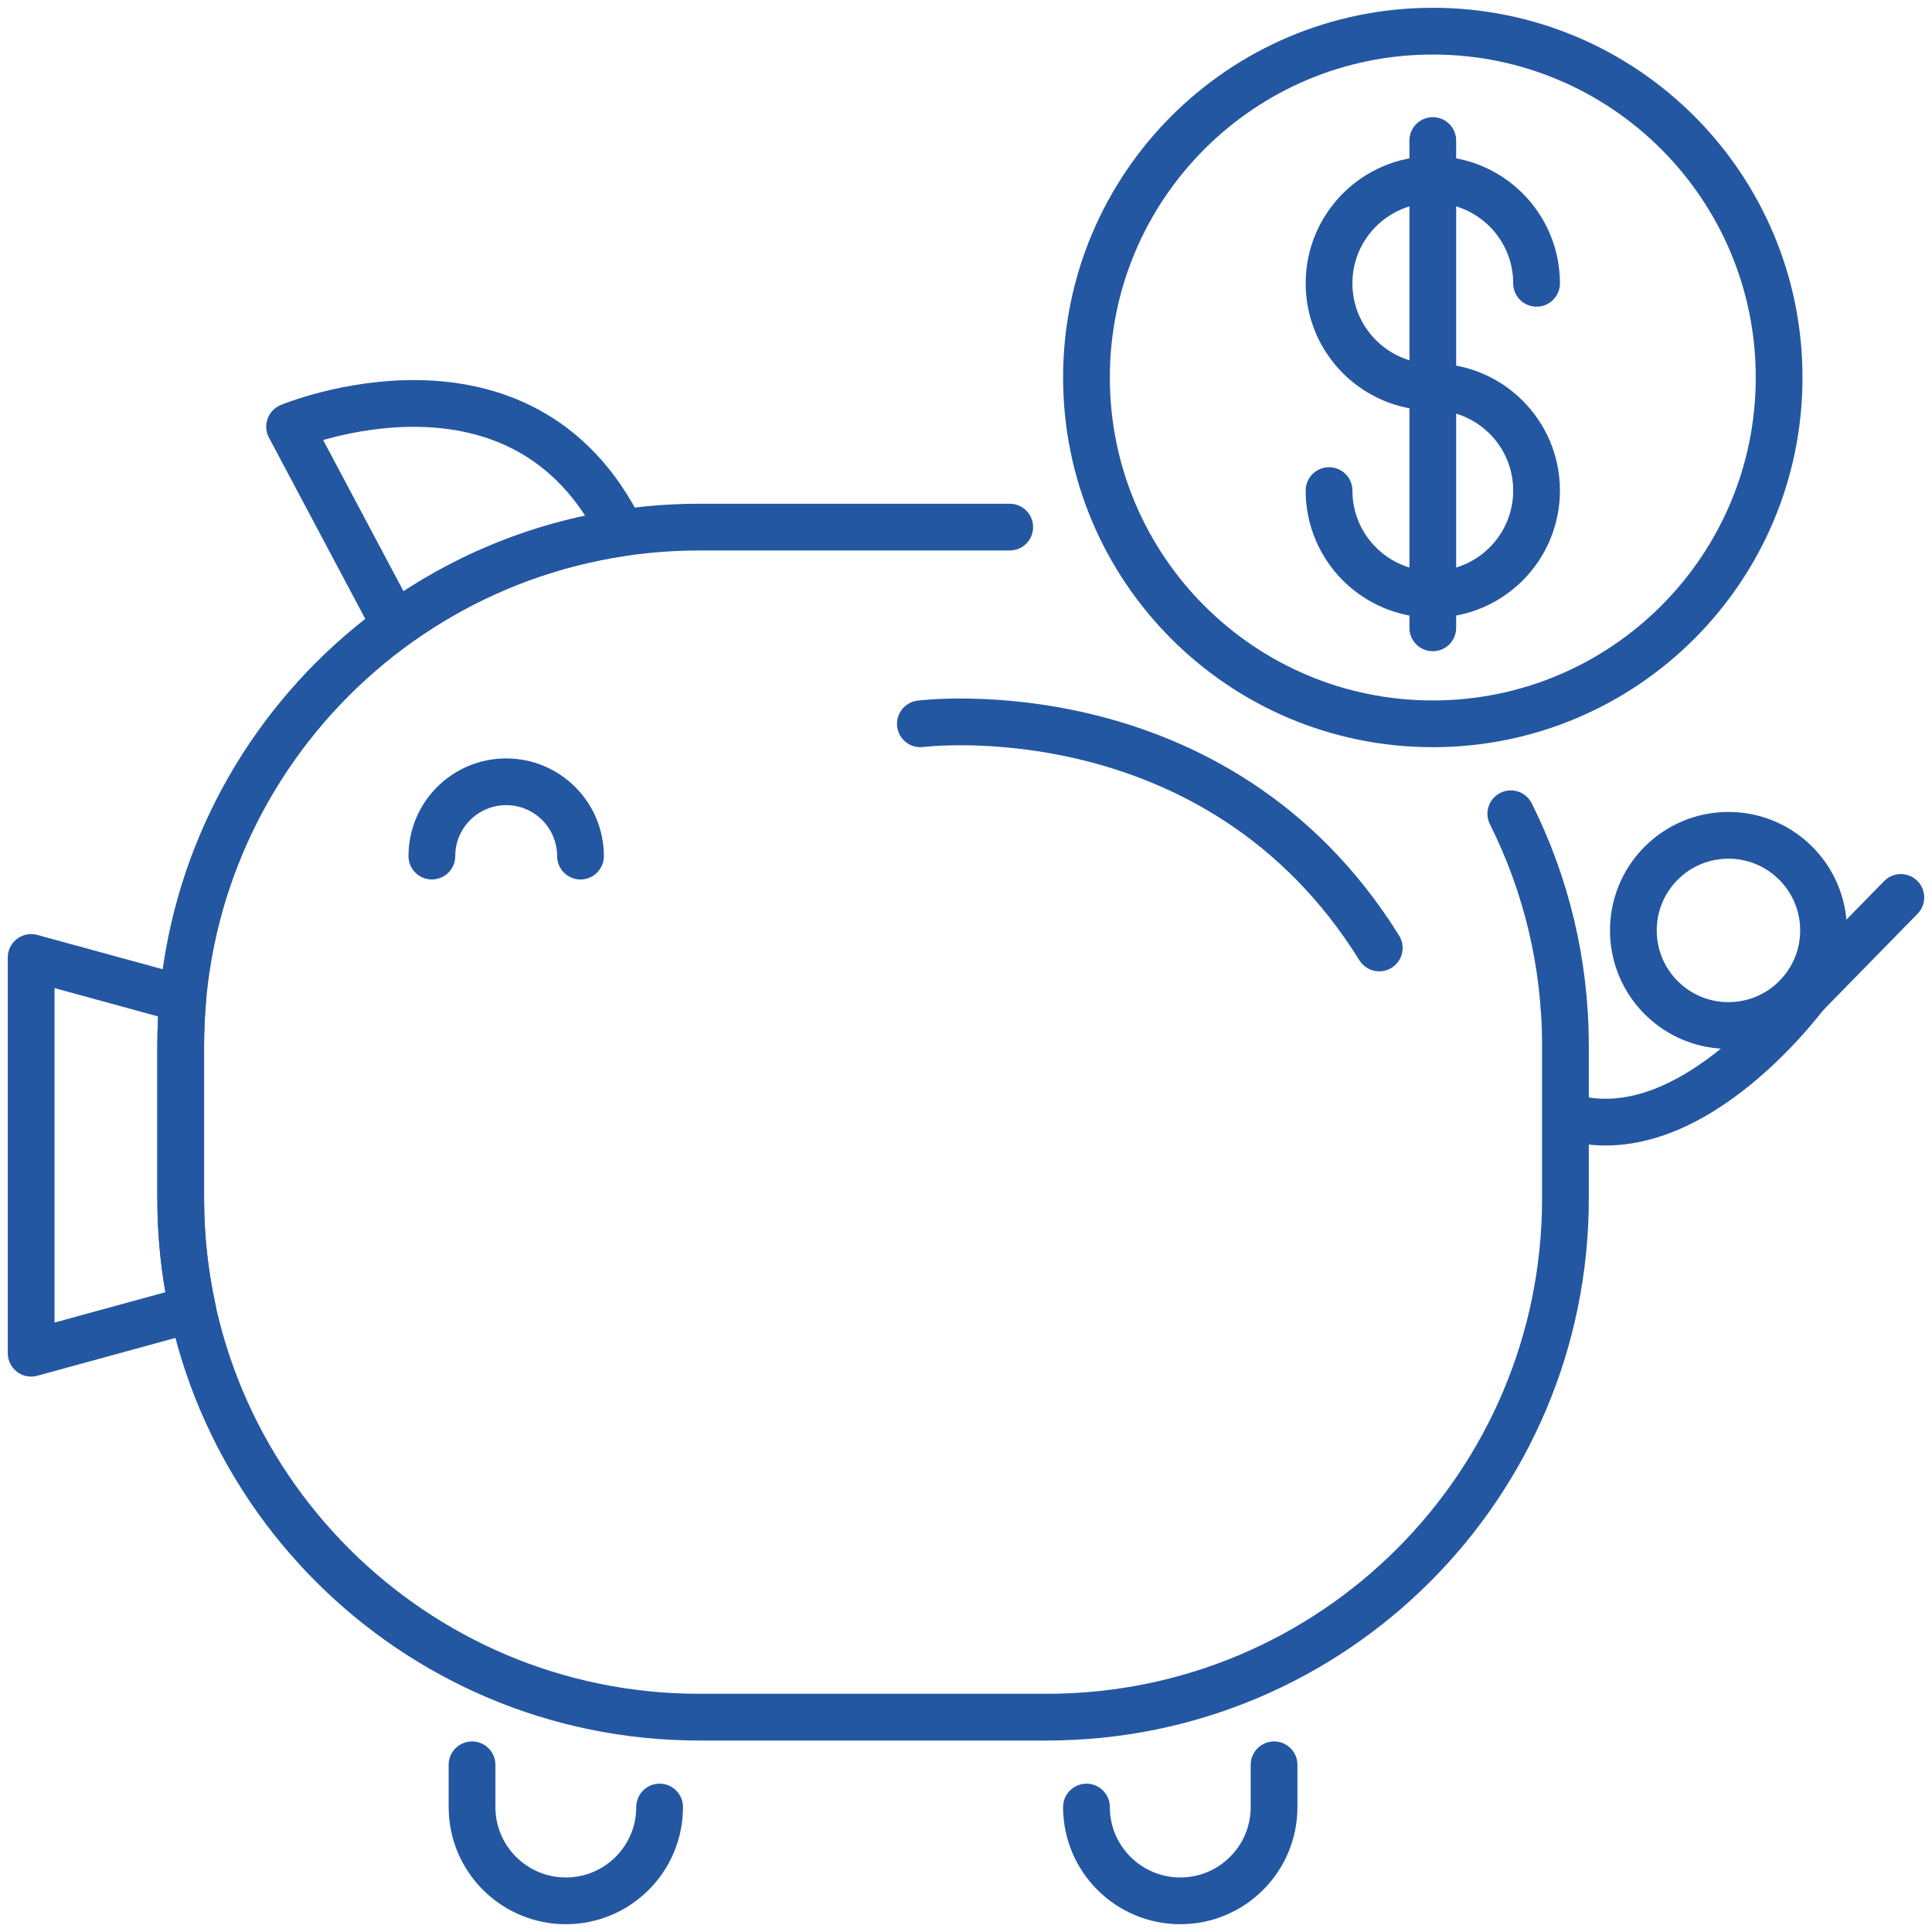
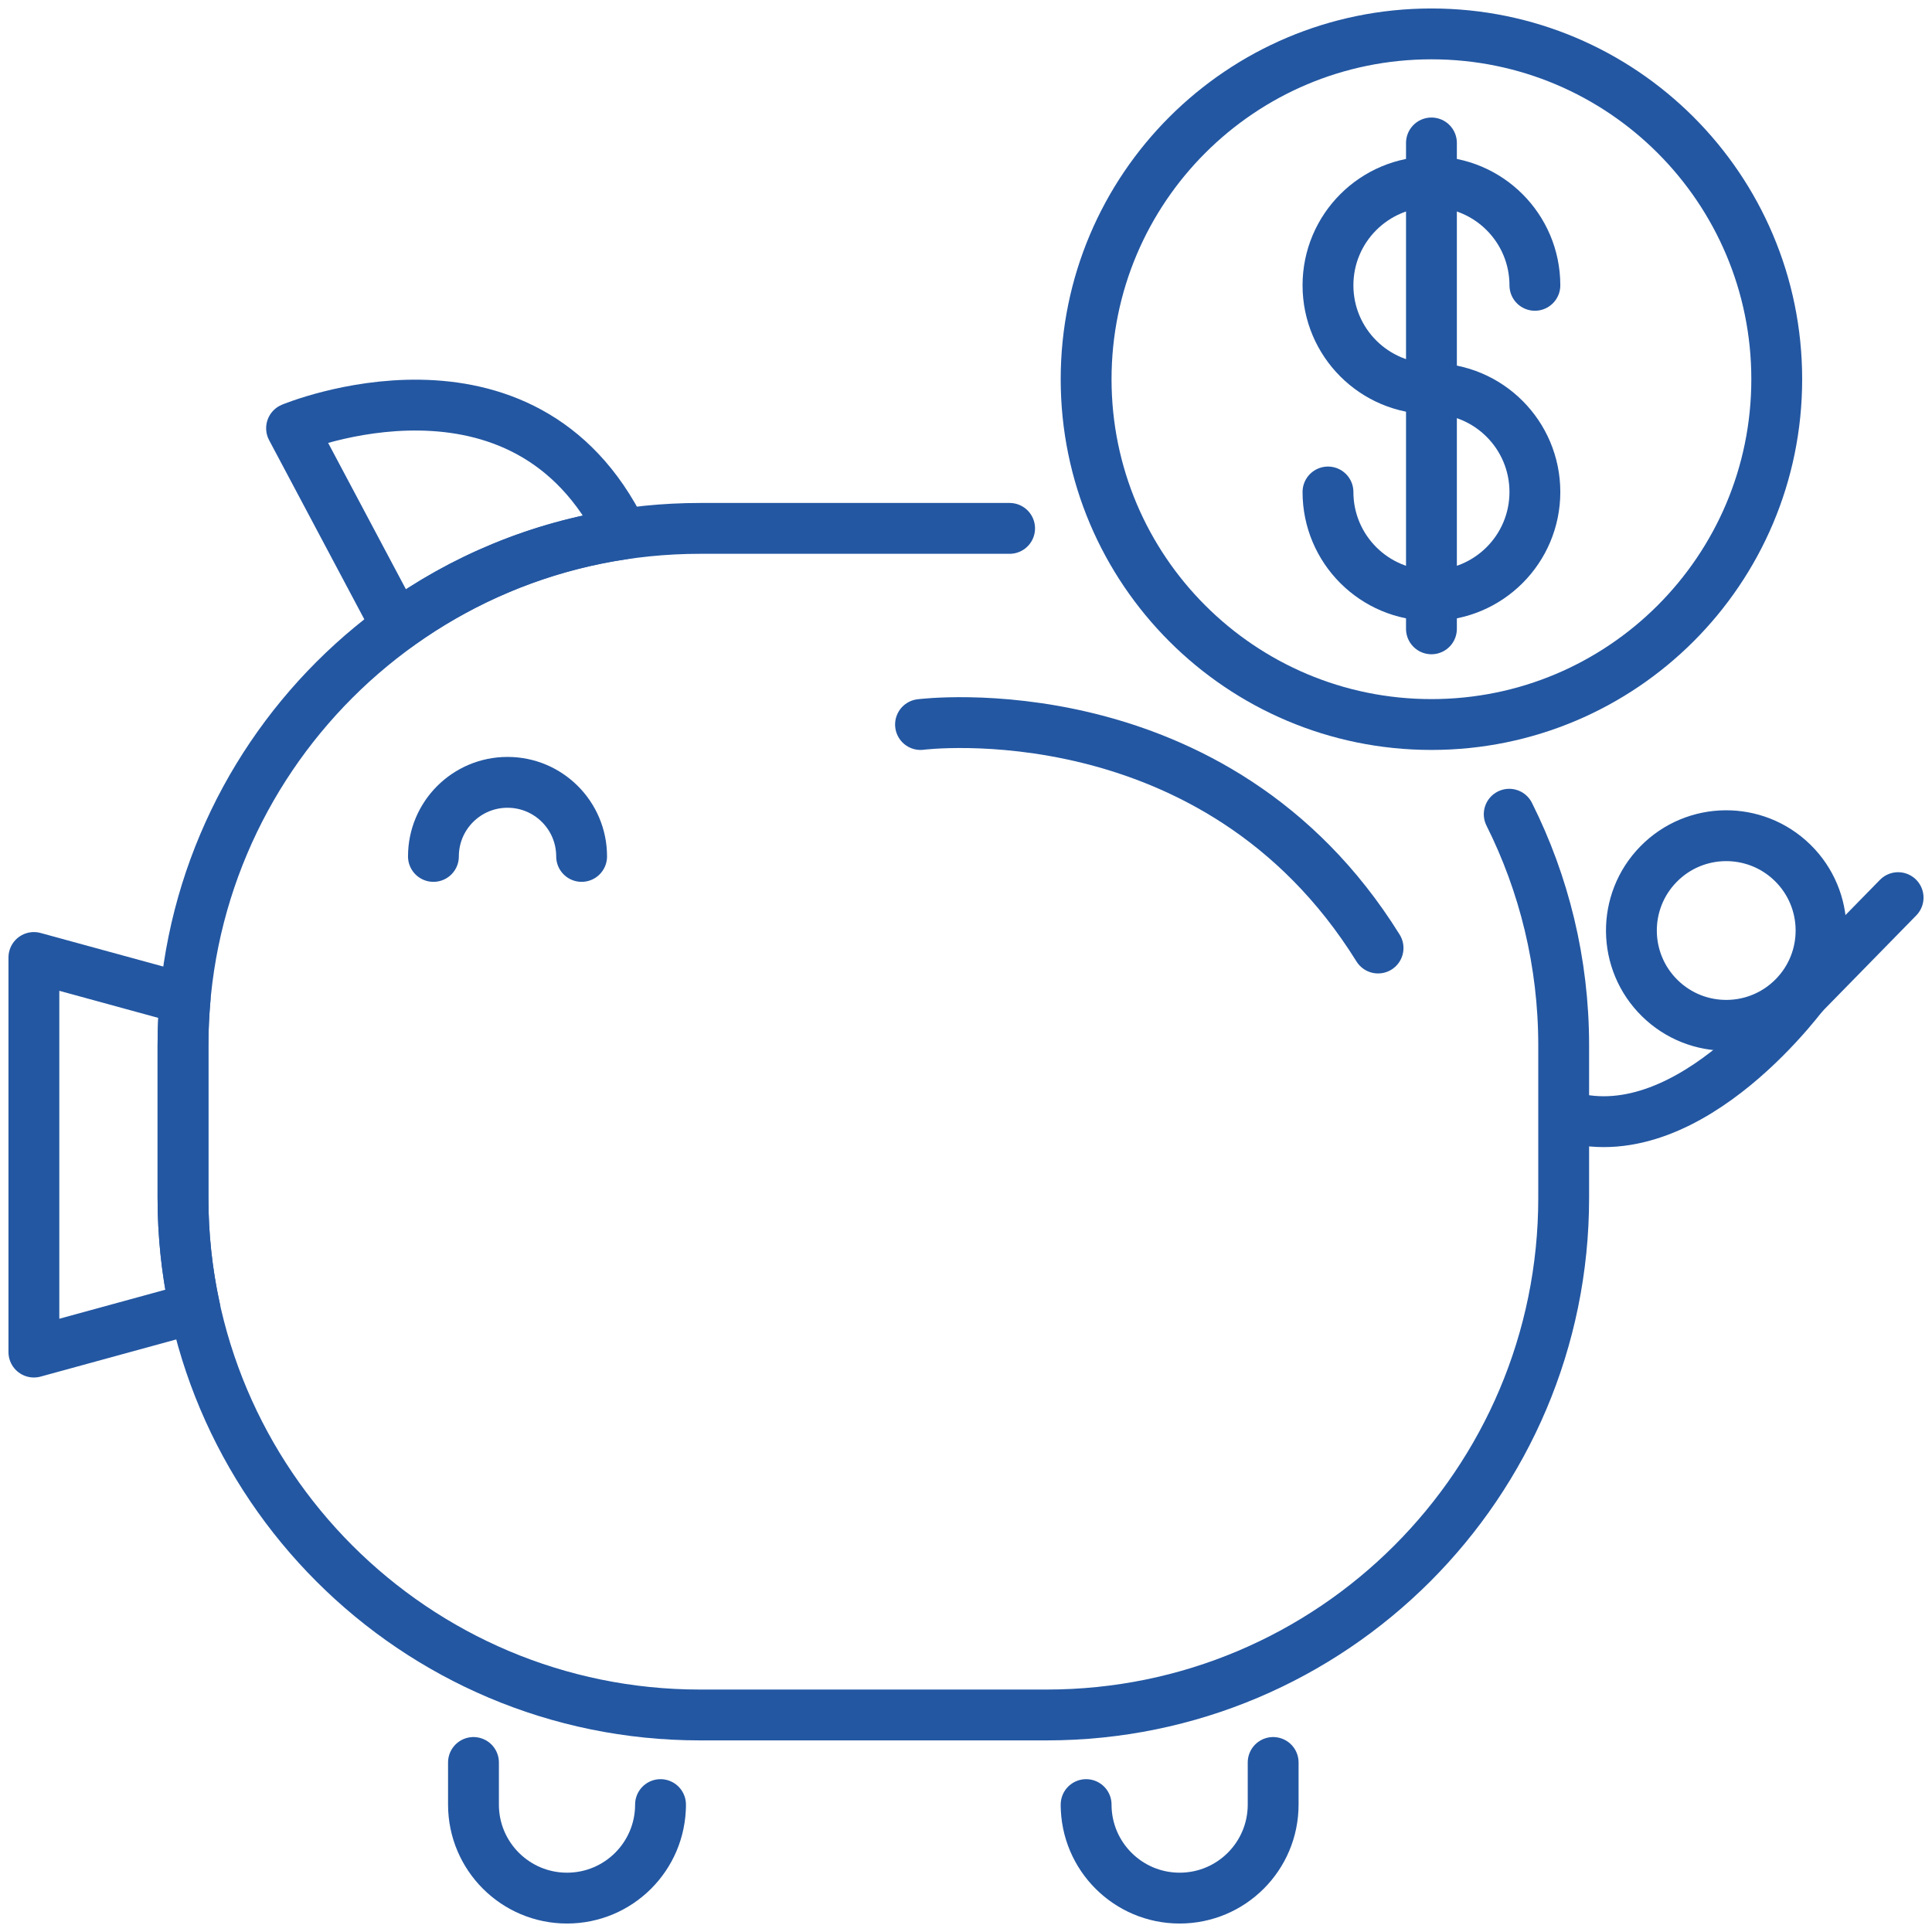
- <svg xmlns="http://www.w3.org/2000/svg" width="124" height="124" viewBox="0 0 124 124" fill="none">
-   <path d="M122 57.599L115.651 64.086" stroke="#2357A2" stroke-width="3" stroke-miterlimit="10" stroke-linecap="round" stroke-linejoin="round" />
-   <path d="M96.967 52.23C99.21 56.709 100.473 61.765 100.473 67.115V76.928C100.473 95.31 85.571 110.211 67.189 110.211H44.882C26.5 110.211 11.598 95.31 11.598 76.928V67.115C11.598 48.733 26.5 33.831 44.882 33.831H64.807" stroke="#2357A2" stroke-width="3" stroke-miterlimit="10" stroke-linecap="round" stroke-linejoin="round" />
-   <path d="M12.356 84.015L2 86.851V61.452L11.733 64.117C11.645 65.107 11.598 66.107 11.598 67.116V76.928C11.598 79.36 11.859 81.731 12.356 84.015Z" stroke="#2357A2" stroke-width="3" stroke-miterlimit="10" stroke-linecap="round" stroke-linejoin="round" />
-   <path d="M39.895 34.196C34.524 34.995 29.572 37.077 25.36 40.13L18.586 27.384C18.586 27.384 33.532 21.147 39.895 34.196Z" stroke="#2357A2" stroke-width="3" stroke-miterlimit="10" stroke-linecap="round" stroke-linejoin="round" />
-   <path d="M42.336 116.118V115.98C42.336 119.306 39.643 122 36.316 122C32.995 122 30.296 119.306 30.296 115.98V113.269" stroke="#2357A2" stroke-width="3" stroke-miterlimit="10" stroke-linecap="round" stroke-linejoin="round" />
-   <path d="M81.772 113.269V115.98C81.772 119.307 79.079 122 75.752 122C72.431 122 69.732 119.307 69.732 115.98V116.118" stroke="#2357A2" stroke-width="3" stroke-miterlimit="10" stroke-linecap="round" stroke-linejoin="round" />
-   <path d="M115.205 55.354C117.615 57.712 117.656 61.576 115.298 63.985C112.94 66.394 109.076 66.436 106.667 64.078C104.258 61.72 104.216 57.856 106.574 55.447C108.932 53.038 112.796 52.996 115.205 55.354Z" stroke="#2357A2" stroke-width="3" stroke-miterlimit="10" stroke-linecap="round" stroke-linejoin="round" />
-   <path d="M116.173 63.464C116.173 63.464 108.731 73.9 100.835 71.722" stroke="#2357A2" stroke-width="3" stroke-miterlimit="10" stroke-linecap="round" stroke-linejoin="round" />
-   <path d="M27.718 54.947C27.718 52.312 29.853 50.177 32.487 50.177C35.122 50.177 37.257 52.312 37.257 54.947" stroke="#2357A2" stroke-width="3" stroke-miterlimit="10" stroke-linecap="round" stroke-linejoin="round" />
-   <path d="M85.301 31.487C85.301 35.165 88.282 38.146 91.961 38.146C95.638 38.146 98.62 35.165 98.62 31.487C98.62 27.809 95.638 24.828 91.961 24.828V24.844C88.282 24.844 85.301 21.862 85.301 18.184C85.301 14.507 88.282 11.525 91.961 11.525C95.638 11.525 98.62 14.507 98.62 18.184" stroke="#2357A2" stroke-width="3" stroke-miterlimit="10" stroke-linecap="round" stroke-linejoin="round" />
-   <path d="M91.96 9.02V40.296" stroke="#2357A2" stroke-width="3" stroke-miterlimit="10" stroke-linecap="round" stroke-linejoin="round" />
-   <path d="M69.732 24.228C69.732 36.504 79.684 46.456 91.96 46.456C104.237 46.456 114.188 36.504 114.188 24.228C114.188 11.952 104.237 2 91.96 2C79.684 2 69.732 11.952 69.732 24.228Z" stroke="#2357A2" stroke-width="3" stroke-miterlimit="10" stroke-linecap="round" stroke-linejoin="round" />
-   <path d="M59.072 46.456C59.072 46.456 78.061 44.013 88.524 60.842" stroke="#2357A2" stroke-width="3" stroke-miterlimit="10" stroke-linecap="round" stroke-linejoin="round" />
+ <svg xmlns="http://www.w3.org/2000/svg" width="114" height="114" viewBox="0 0 114 114" fill="none">
+   <path d="M112 52.966L106.18 58.912" stroke="#2357A2" stroke-width="3" stroke-miterlimit="10" stroke-linecap="round" stroke-linejoin="round" />
+   <path d="M89.053 48.045C91.109 52.15 92.267 56.784 92.267 61.689V70.684C92.267 87.534 78.607 101.194 61.756 101.194H41.309C24.458 101.194 10.798 87.534 10.798 70.684V61.689C10.798 44.838 24.458 31.178 41.309 31.178H59.573" stroke="#2357A2" stroke-width="3" stroke-miterlimit="10" stroke-linecap="round" stroke-linejoin="round" />
+   <path d="M11.493 77.18L2 79.781V56.498L10.922 58.94C10.841 59.848 10.798 60.764 10.798 61.689V70.684C10.798 72.913 11.037 75.087 11.493 77.18Z" stroke="#2357A2" stroke-width="3" stroke-miterlimit="10" stroke-linecap="round" stroke-linejoin="round" />
+   <path d="M36.737 31.513C31.814 32.246 27.274 34.154 23.413 36.952L17.204 25.269C17.204 25.269 30.904 19.552 36.737 31.513Z" stroke="#2357A2" stroke-width="3" stroke-miterlimit="10" stroke-linecap="round" stroke-linejoin="round" />
+   <path d="M38.975 106.608V106.482C38.975 109.531 36.506 112 33.457 112C30.412 112 27.938 109.531 27.938 106.482V103.997" stroke="#2357A2" stroke-width="3" stroke-miterlimit="10" stroke-linecap="round" stroke-linejoin="round" />
+   <path d="M75.124 103.997V106.482C75.124 109.531 72.655 112 69.606 112C66.561 112 64.088 109.531 64.088 106.482V106.608" stroke="#2357A2" stroke-width="3" stroke-miterlimit="10" stroke-linecap="round" stroke-linejoin="round" />
+   <path d="M105.772 50.908C107.98 53.069 108.018 56.612 105.857 58.82C103.695 61.028 100.153 61.066 97.945 58.905C95.736 56.743 95.698 53.201 97.86 50.993C100.021 48.785 103.563 48.747 105.772 50.908Z" stroke="#2357A2" stroke-width="3" stroke-miterlimit="10" stroke-linecap="round" stroke-linejoin="round" />
+   <path d="M106.658 58.342C106.658 58.342 99.837 67.908 92.599 65.912" stroke="#2357A2" stroke-width="3" stroke-miterlimit="10" stroke-linecap="round" stroke-linejoin="round" />
+   <path d="M25.575 50.534C25.575 48.12 27.532 46.163 29.947 46.163C32.362 46.163 34.319 48.12 34.319 50.534" stroke="#2357A2" stroke-width="3" stroke-miterlimit="10" stroke-linecap="round" stroke-linejoin="round" />
+   <path d="M78.359 29.03C78.359 32.401 81.092 35.134 84.464 35.134C87.835 35.134 90.568 32.401 90.568 29.03C90.568 25.659 87.835 22.925 84.464 22.925V22.94C81.092 22.94 78.359 20.207 78.359 16.836C78.359 13.464 81.092 10.731 84.464 10.731C87.835 10.731 90.568 13.464 90.568 16.836" stroke="#2357A2" stroke-width="3" stroke-miterlimit="10" stroke-linecap="round" stroke-linejoin="round" />
+   <path d="M84.464 8.435V37.105" stroke="#2357A2" stroke-width="3" stroke-miterlimit="10" stroke-linecap="round" stroke-linejoin="round" />
+   <path d="M64.088 22.376C64.088 33.629 73.21 42.751 84.464 42.751C95.717 42.751 104.839 33.629 104.839 22.376C104.839 11.122 95.717 2 84.464 2C73.21 2 64.088 11.122 64.088 22.376Z" stroke="#2357A2" stroke-width="3" stroke-miterlimit="10" stroke-linecap="round" stroke-linejoin="round" />
+   <path d="M54.316 42.751C54.316 42.751 71.722 40.512 81.314 55.939" stroke="#2357A2" stroke-width="3" stroke-miterlimit="10" stroke-linecap="round" stroke-linejoin="round" />
</svg>
